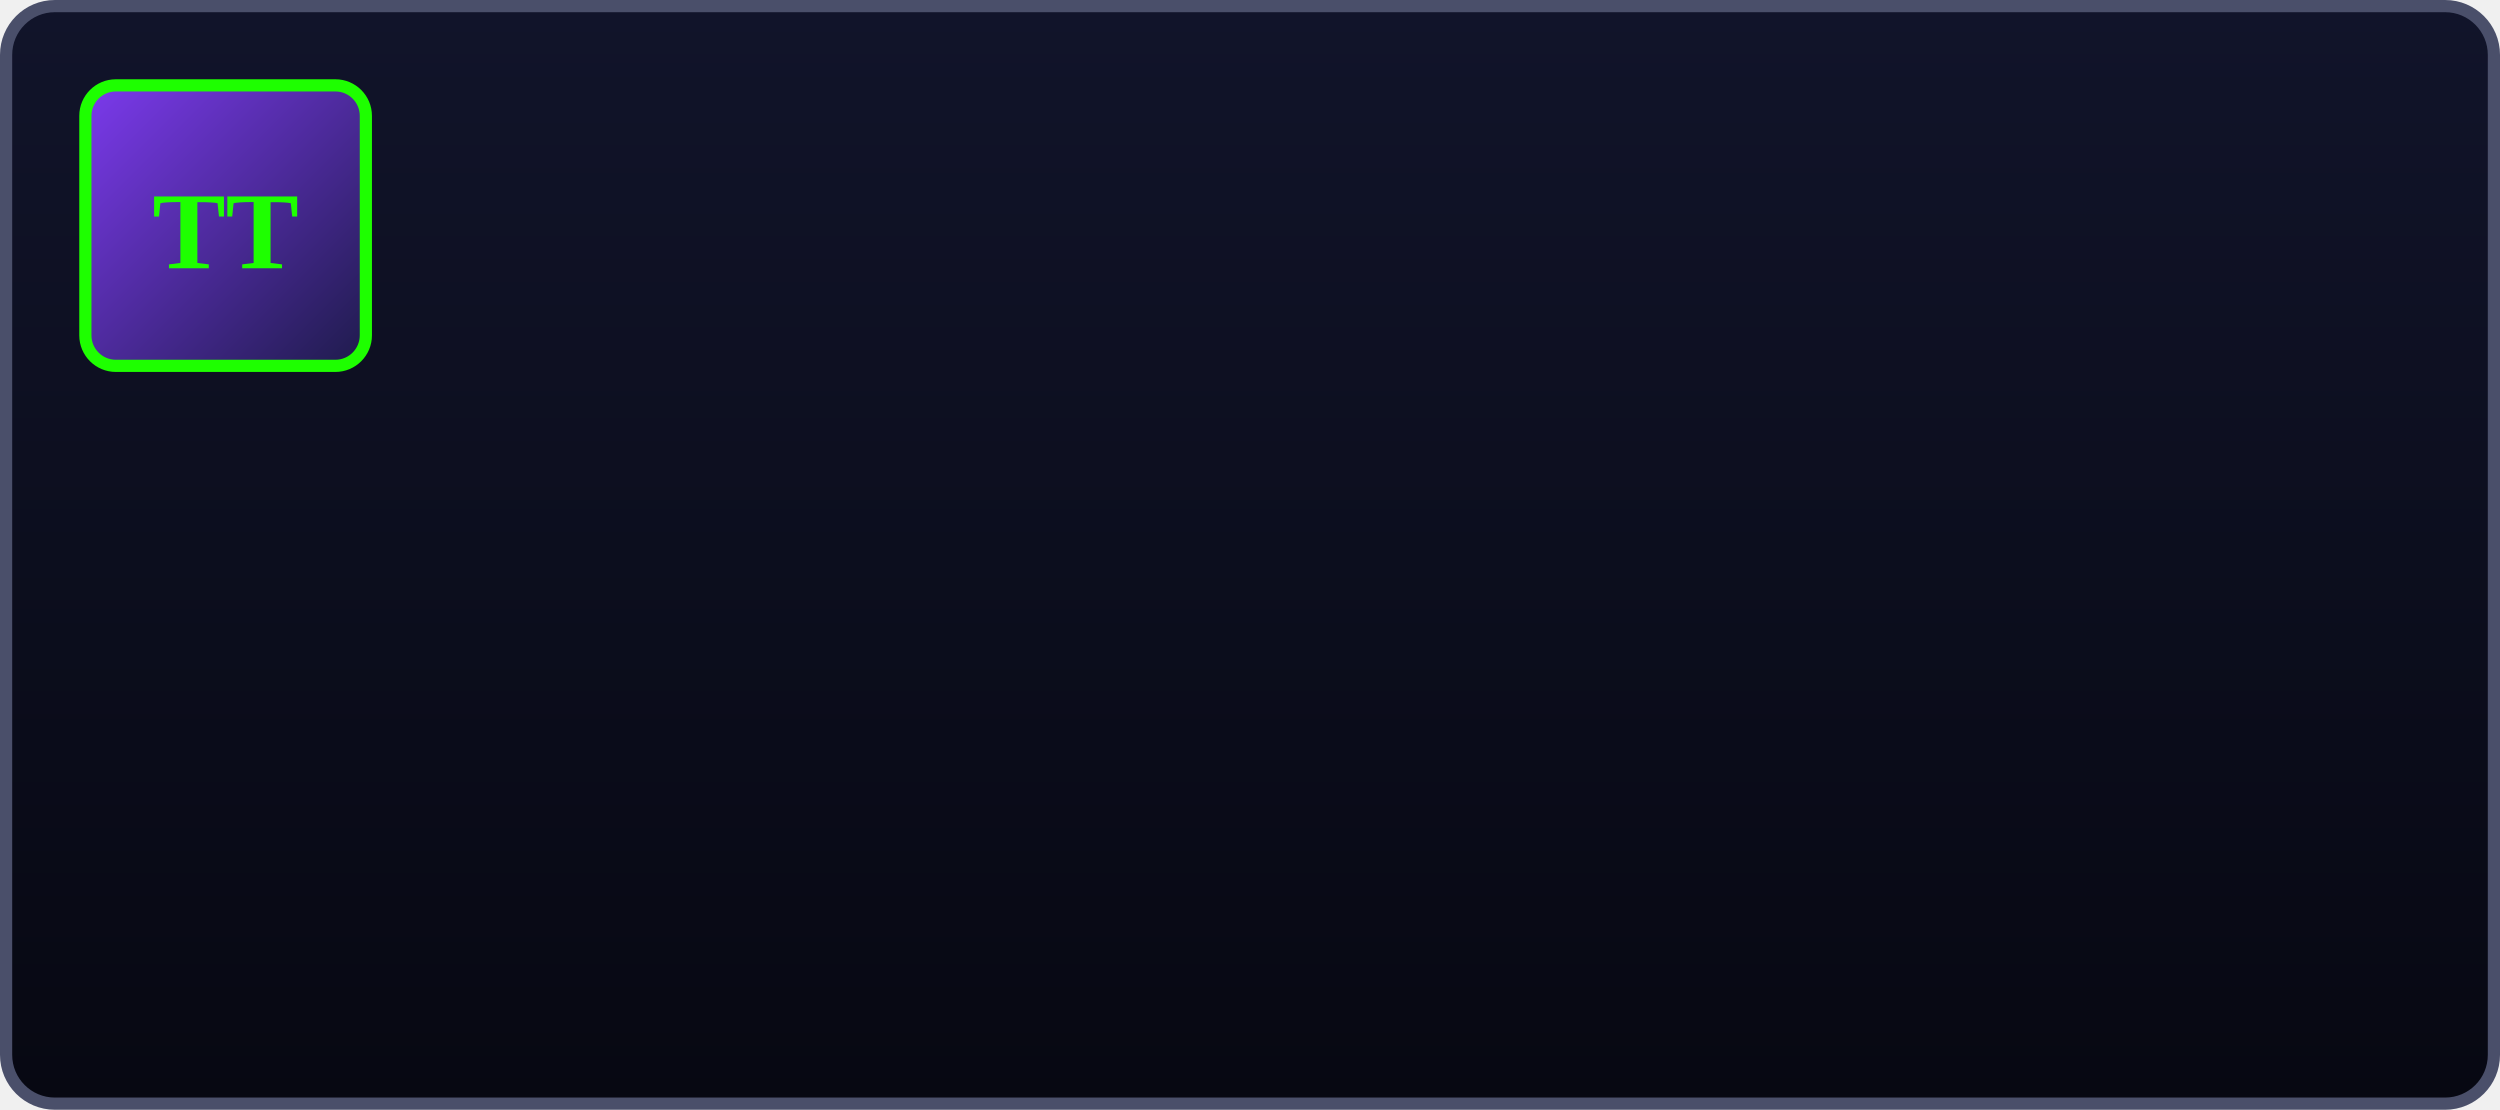
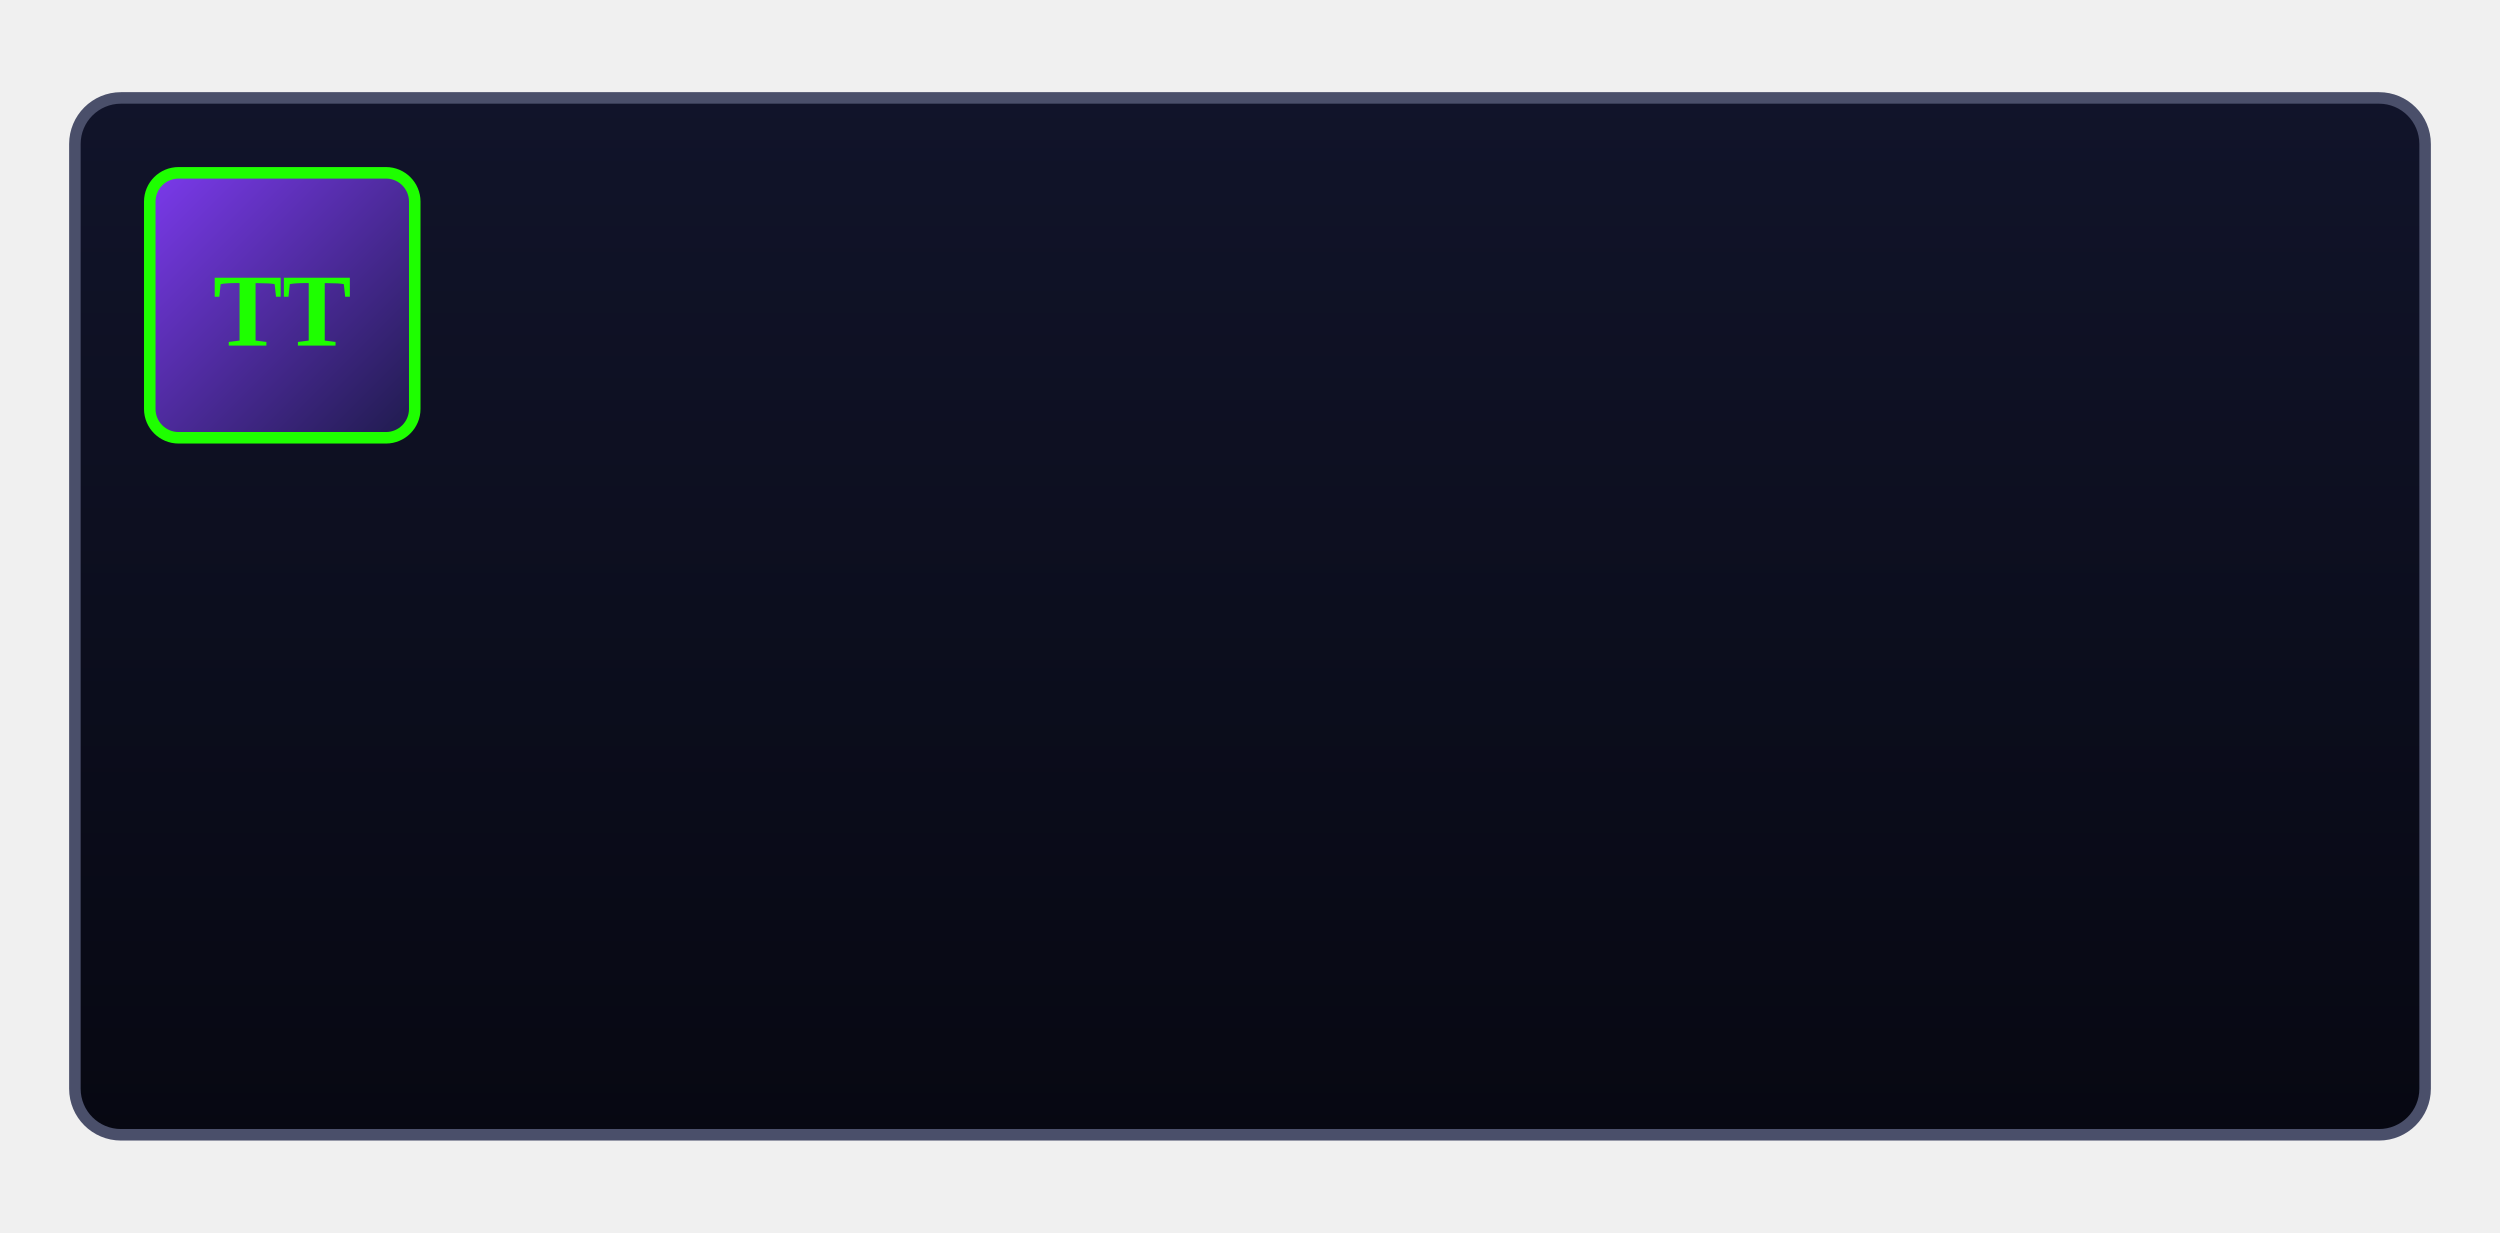
- <svg xmlns="http://www.w3.org/2000/svg" width="410" height="182" viewBox="0 0 410 182" role="img" aria-label="Azeroth Tic-Tac-Toe: Juega al tres en raya contra otro jugador apostando oro, con ranking e historial.">
+ <svg xmlns="http://www.w3.org/2000/svg" width="434" height="214" viewBox="0 0 434 214" role="img" aria-label="Azeroth Tic-Tac-Toe: Juega al tres en raya contra otro jugador apostando oro, con ranking e historial.">
  <defs>
    <linearGradient id="tip" x1="0" y1="0" x2="0" y2="1">
      <stop offset="0" stop-color="#11142a" />
      <stop offset="1" stop-color="#070812" />
    </linearGradient>
    <linearGradient id="gold" x1="0" y1="0" x2="1" y2="0">
      <stop offset="0" stop-color="#ffd100" stop-opacity="0" />
      <stop offset=".5" stop-color="#fff3b0" />
      <stop offset="1" stop-color="#ffd100" stop-opacity="0" />
    </linearGradient>
    <linearGradient id="goldtext" x1="0" y1="0" x2="0" y2="1">
      <stop offset="0" stop-color="#fff3b0" />
      <stop offset=".55" stop-color="#ffd100" />
      <stop offset="1" stop-color="#c8860a" />
    </linearGradient>
    <linearGradient id="gem" x1="0" y1="0" x2="1" y2="1">
      <stop offset="0" stop-color="#7c3aed" />
      <stop offset="1" stop-color="#1e1b4b" />
    </linearGradient>
  </defs>
  <style>
    text { font-family: Verdana, 'DejaVu Sans', Arial, sans-serif; font-size: 14px; fill: #fff; }
    .t { font-family: Georgia, 'Times New Roman', serif; font-weight: bold; }
    .l { opacity: 0; animation: in .45s ease-out forwards; }
    .glint { animation: run 7s linear infinite; }
    @keyframes in { from { opacity: 0; transform: translateX(-6px); } to { opacity: 1; transform: none; } }
    @keyframes run { from { stroke-dashoffset: 0; } to { stroke-dashoffset: -1000; } }
    @keyframes blink { 50% { opacity: 0; } }
    @media (prefers-reduced-motion: reduce) { .l, .glint, .fx { animation: none !important; opacity: 1 !important; } }</style>
-   <rect x="1" y="1" width="408" height="180" rx="8" fill="url(#tip)" stroke="#4a4f6a" stroke-width="2" />
-   <rect x="14" y="14" width="46" height="46" rx="5" fill="url(#gem)" stroke="#1eff00" stroke-width="2" />
-   <text class="t" x="37" y="44" text-anchor="middle" style="font-size:18px; fill:#1eff00">TT</text>
-   <text class="l t" x="72" y="34" style="animation-delay:0.1s; font-size:18px; fill:#1eff00">Azeroth Tic-Tac-Toe</text>
-   <text class="l " x="72" y="55" style="animation-delay:0.2s; font-size:13px">Juegos</text>
-   <text class="l" x="394" y="55" text-anchor="end" style="font-size:13px; animation-delay:.2s">v1.04</text>
-   <text class="l " x="16" y="90" style="animation-delay:0.3s; fill:#1eff00; font-size:13px">Equipar: Juega al tres en raya contra otro jugador</text>
-   <text class="l " x="16" y="109" style="animation-delay:0.3s; fill:#1eff00; font-size:13px">apostando oro, con ranking e historial.</text>
-   <text class="l " x="16" y="138" style="animation-delay:0.4s; font-size:13px">Forever</text>
-   <text class="l " x="16" y="164" style="animation-delay:0.5s; fill:#c9c9c9; font-size:13px">Descargas: <tspan fill="#ffd100">137</tspan>
-   </text>
+   <g transform="translate(12 16)">
+     <rect x="1" y="1" width="408" height="180" rx="8" fill="url(#tip)" stroke="#4a4f6a" stroke-width="2" />
+     <rect x="14" y="14" width="46" height="46" rx="5" fill="url(#gem)" stroke="#1eff00" stroke-width="2" />
+     <text class="t" x="37" y="44" text-anchor="middle" style="font-size:18px; fill:#1eff00">TT</text>
+     <text class="l t" x="72" y="34" style="animation-delay:0.1s; font-size:18px; fill:#1eff00">Azeroth Tic-Tac-Toe</text>
+     <text class="l " x="72" y="55" style="animation-delay:0.2s; font-size:13px">Juegos</text>
+     <text class="l" x="394" y="55" text-anchor="end" style="font-size:13px; animation-delay:.2s">v1.04</text>
+     <text class="l " x="16" y="90" style="animation-delay:0.3s; fill:#1eff00; font-size:13px">Equipar: Juega al tres en raya contra otro jugador</text>
+     <text class="l " x="16" y="109" style="animation-delay:0.3s; fill:#1eff00; font-size:13px">apostando oro, con ranking e historial.</text>
+     <text class="l " x="16" y="138" style="animation-delay:0.4s; font-size:13px">Forever</text>
+     <text class="l " x="16" y="164" style="animation-delay:0.5s; fill:#c9c9c9; font-size:13px">Descargas: <tspan fill="#ffd100">137</tspan>
+     </text>
+   </g>
</svg>
